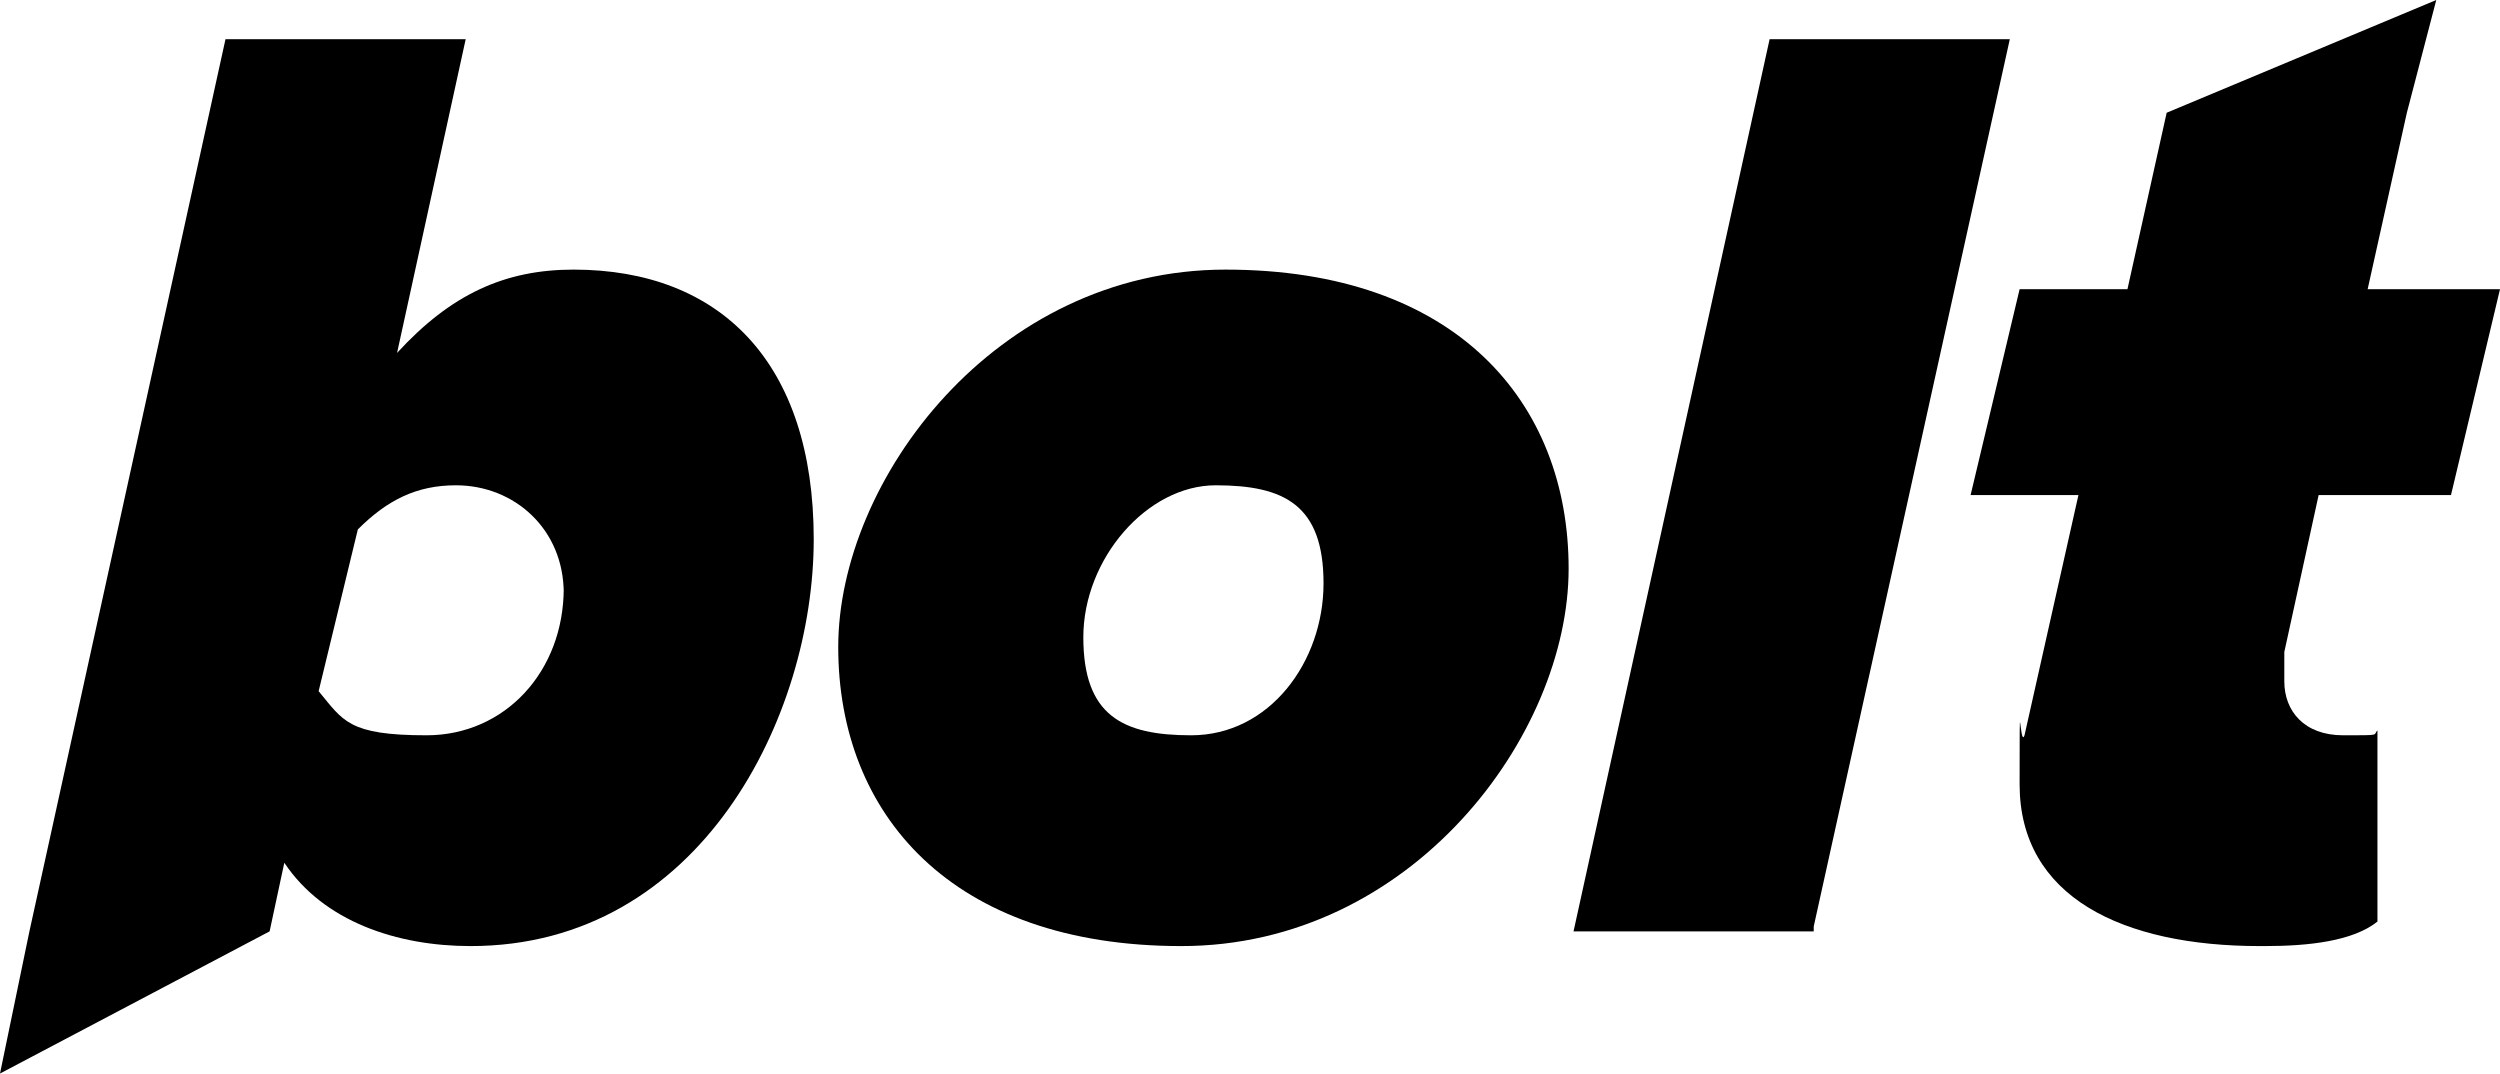
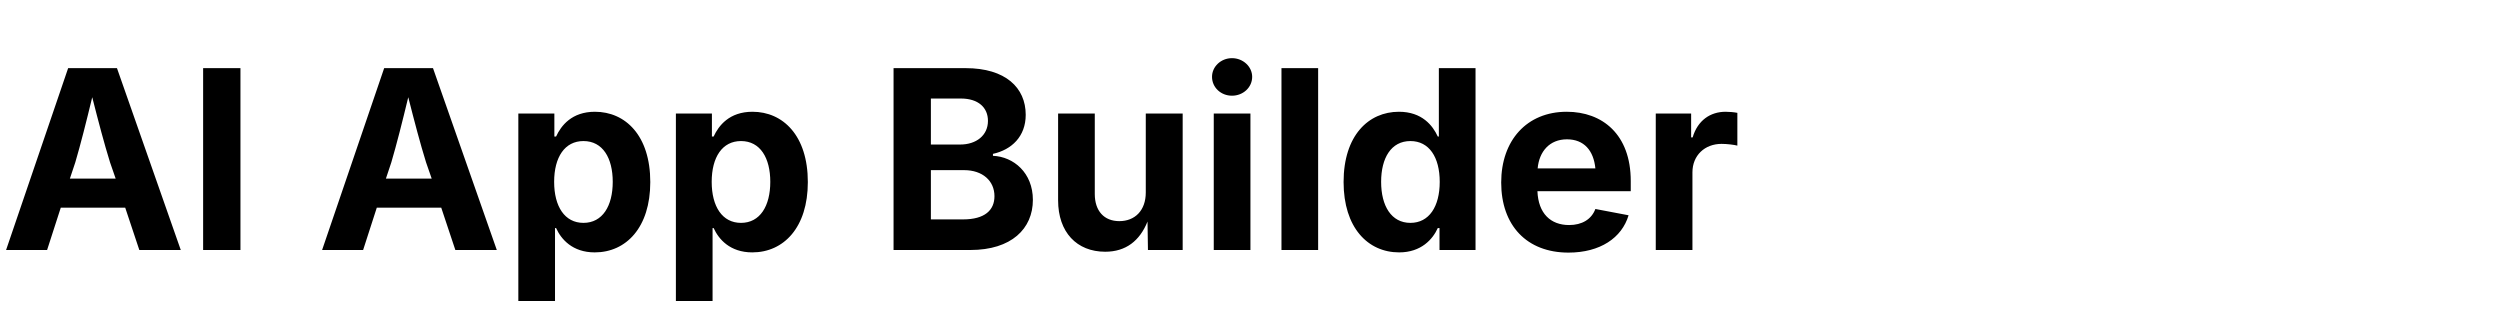
- <svg xmlns="http://www.w3.org/2000/svg" viewBox="0 0 51 21.9">
-   <path d="M24.1 19.3c-4.7 0-7-2.7-7-6.1s3.2-7.7 7.9-7.7 7 2.7 7 6.1-3.2 7.7-7.9 7.7Zm.2-4.3c1.6 0 2.7-1.5 2.7-3.1s-.8-2-2.2-2-2.7 1.5-2.7 3.1.8 2 2.2 2ZM37 19h-4.9l4-18.2H41l-4 18.1Z" />
-   <path d="M9.6 19.3c-1.5 0-3-.5-3.8-1.7L5.5 19 0 21.9.6 19 4.6.8h4.9L8.1 7.2c1.1-1.2 2.2-1.7 3.6-1.7 3 0 4.9 1.9 4.9 5.5s-2.3 8.3-7 8.3Zm1.9-7.3c0 1.7-1.2 3-2.8 3s-1.7-.3-2.2-.9l.8-3.3c.6-.6 1.2-.9 2-.9 1.2 0 2.2.9 2.2 2.2Z" style="fill-rule:evenodd" />
-   <path d="M46.1 19.3c-2.8 0-4.9-1-4.9-3.3s0-.7.1-1l1.1-4.9h-2.2l1-4.2h2.2l.8-3.6L49.7 0l-.6 2.3-.8 3.6H51l-1 4.2h-2.7l-.7 3.2v.6c0 .6.4 1.1 1.2 1.1s.6 0 .7-.1v3.9c-.5.4-1.4.5-2.3.5Z" />
+ <svg xmlns="http://www.w3.org/2000/svg" viewBox="0 0 180 24">
+   <text x="0" y="18" font-family="Inter,Arial,sans-serif" font-size="18" font-weight="700" fill="currentColor">AI App Builder</text>
</svg>
